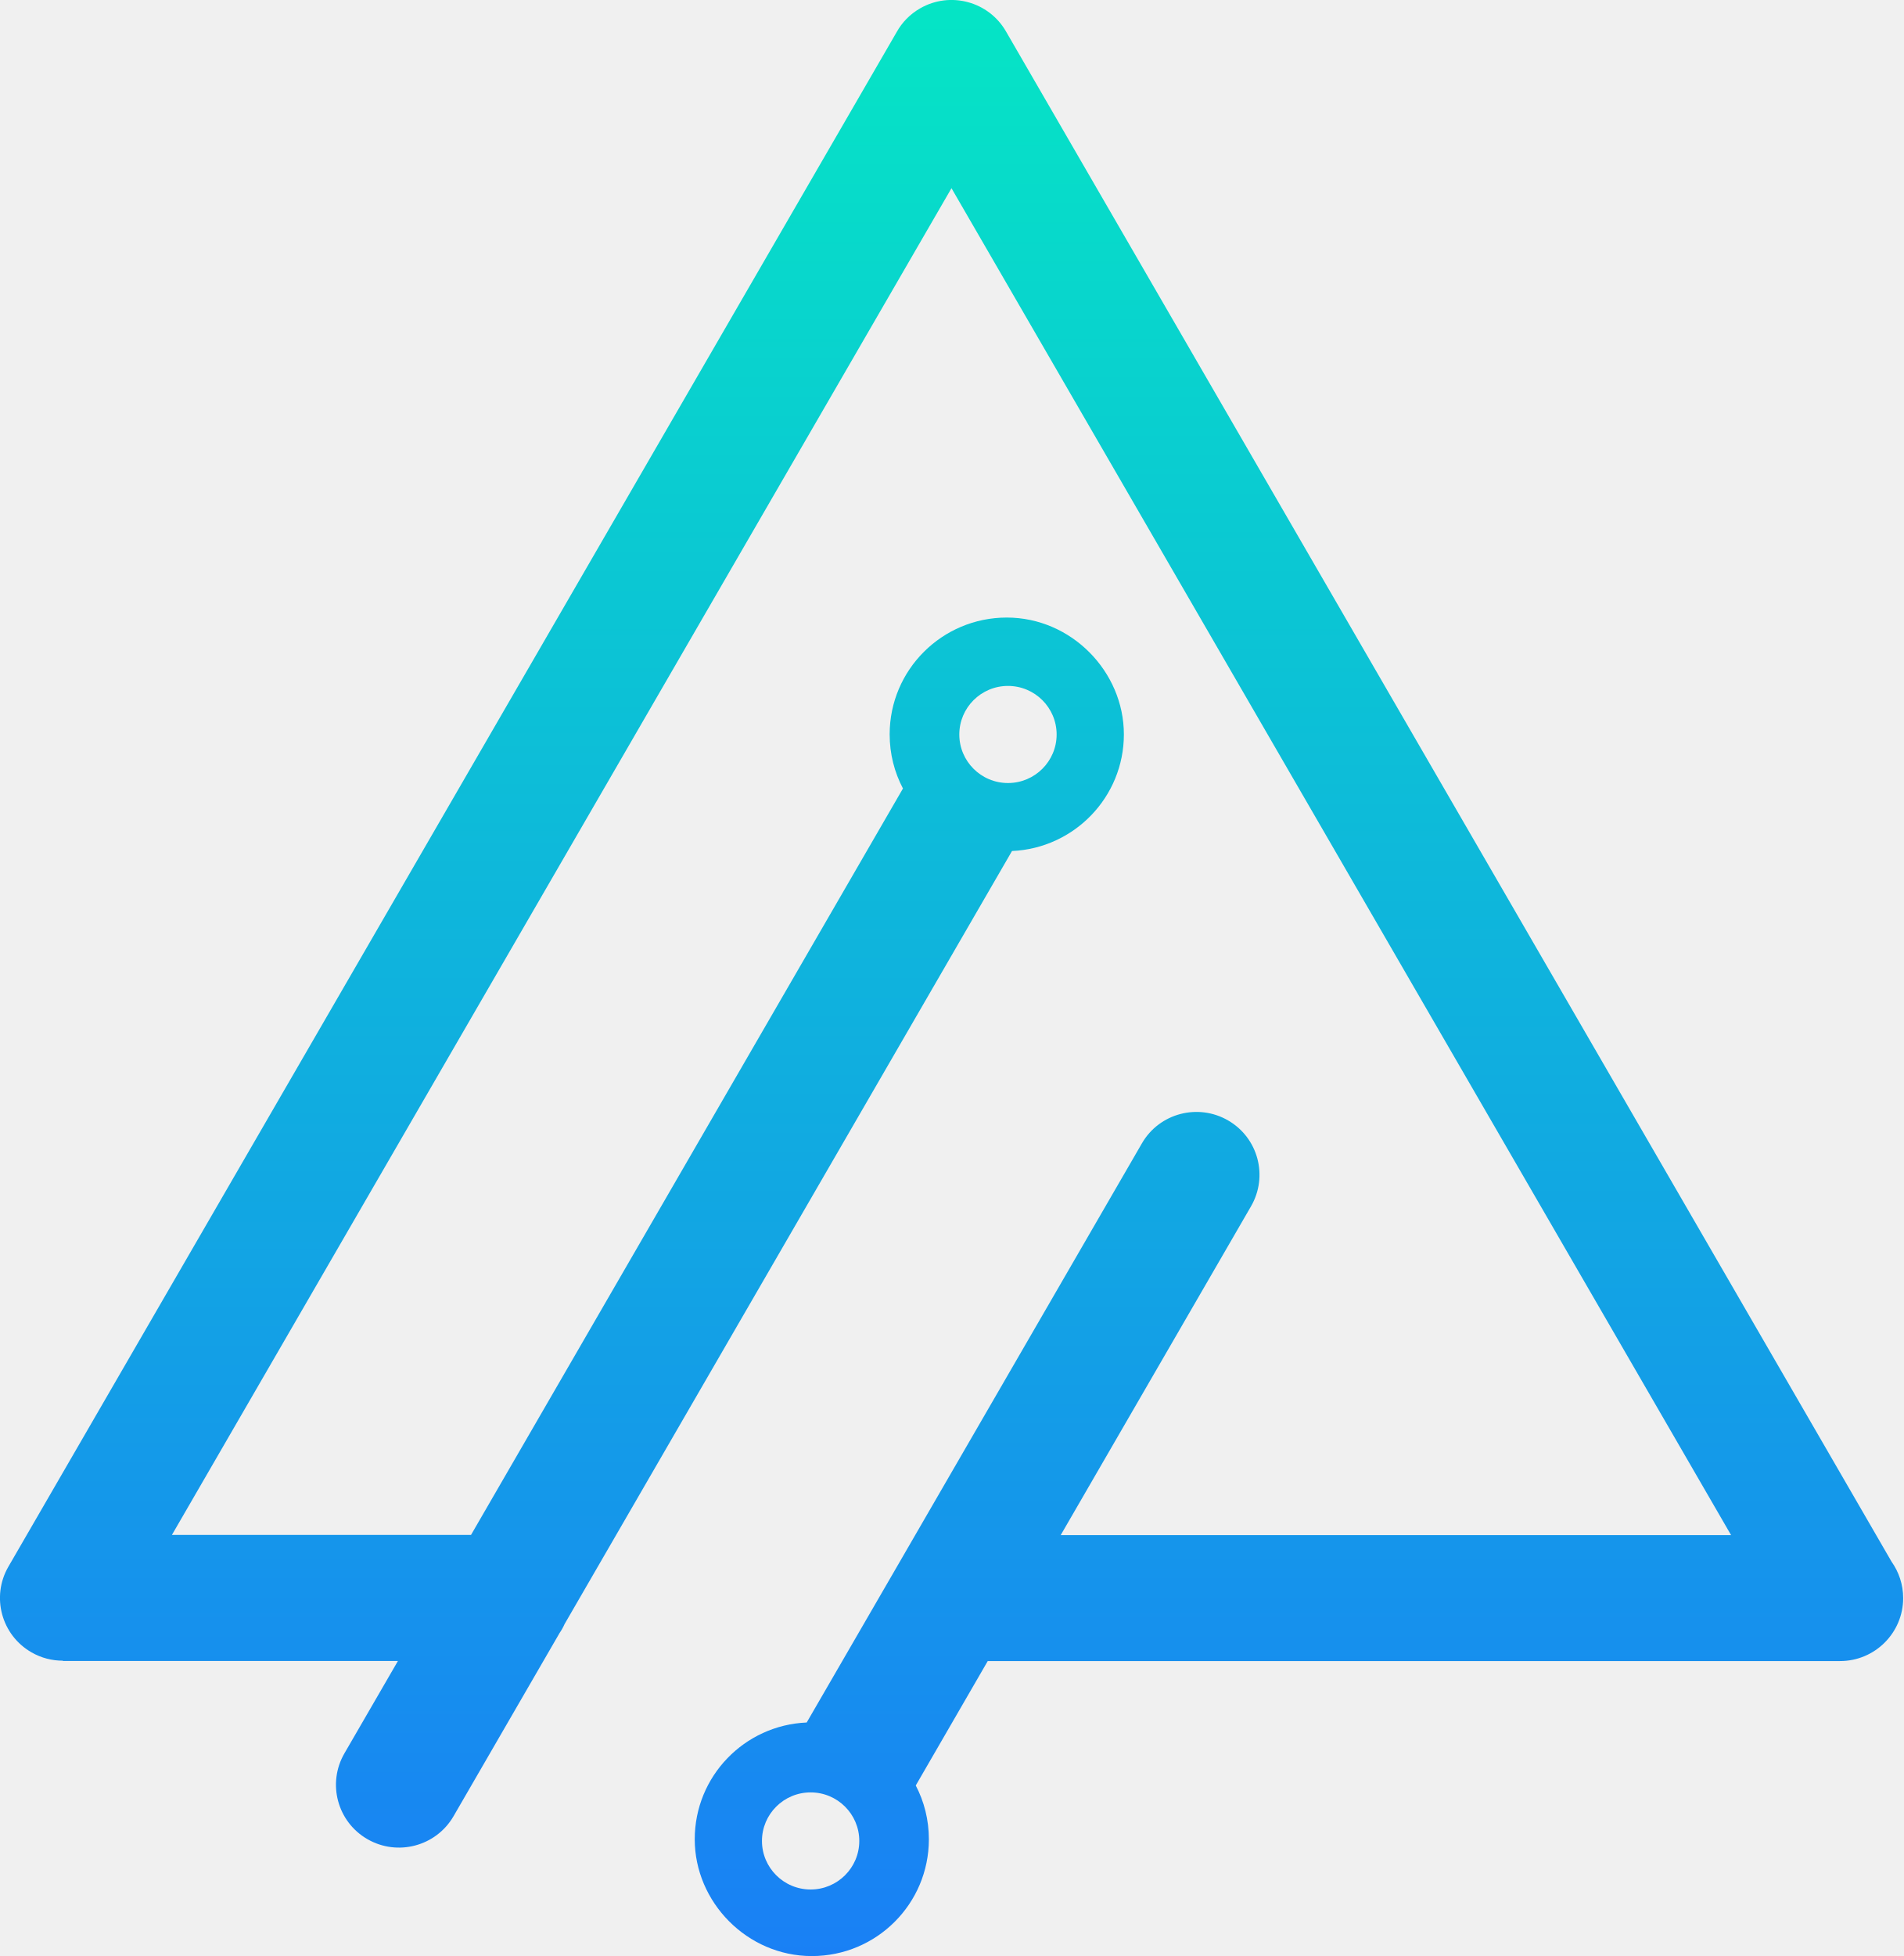
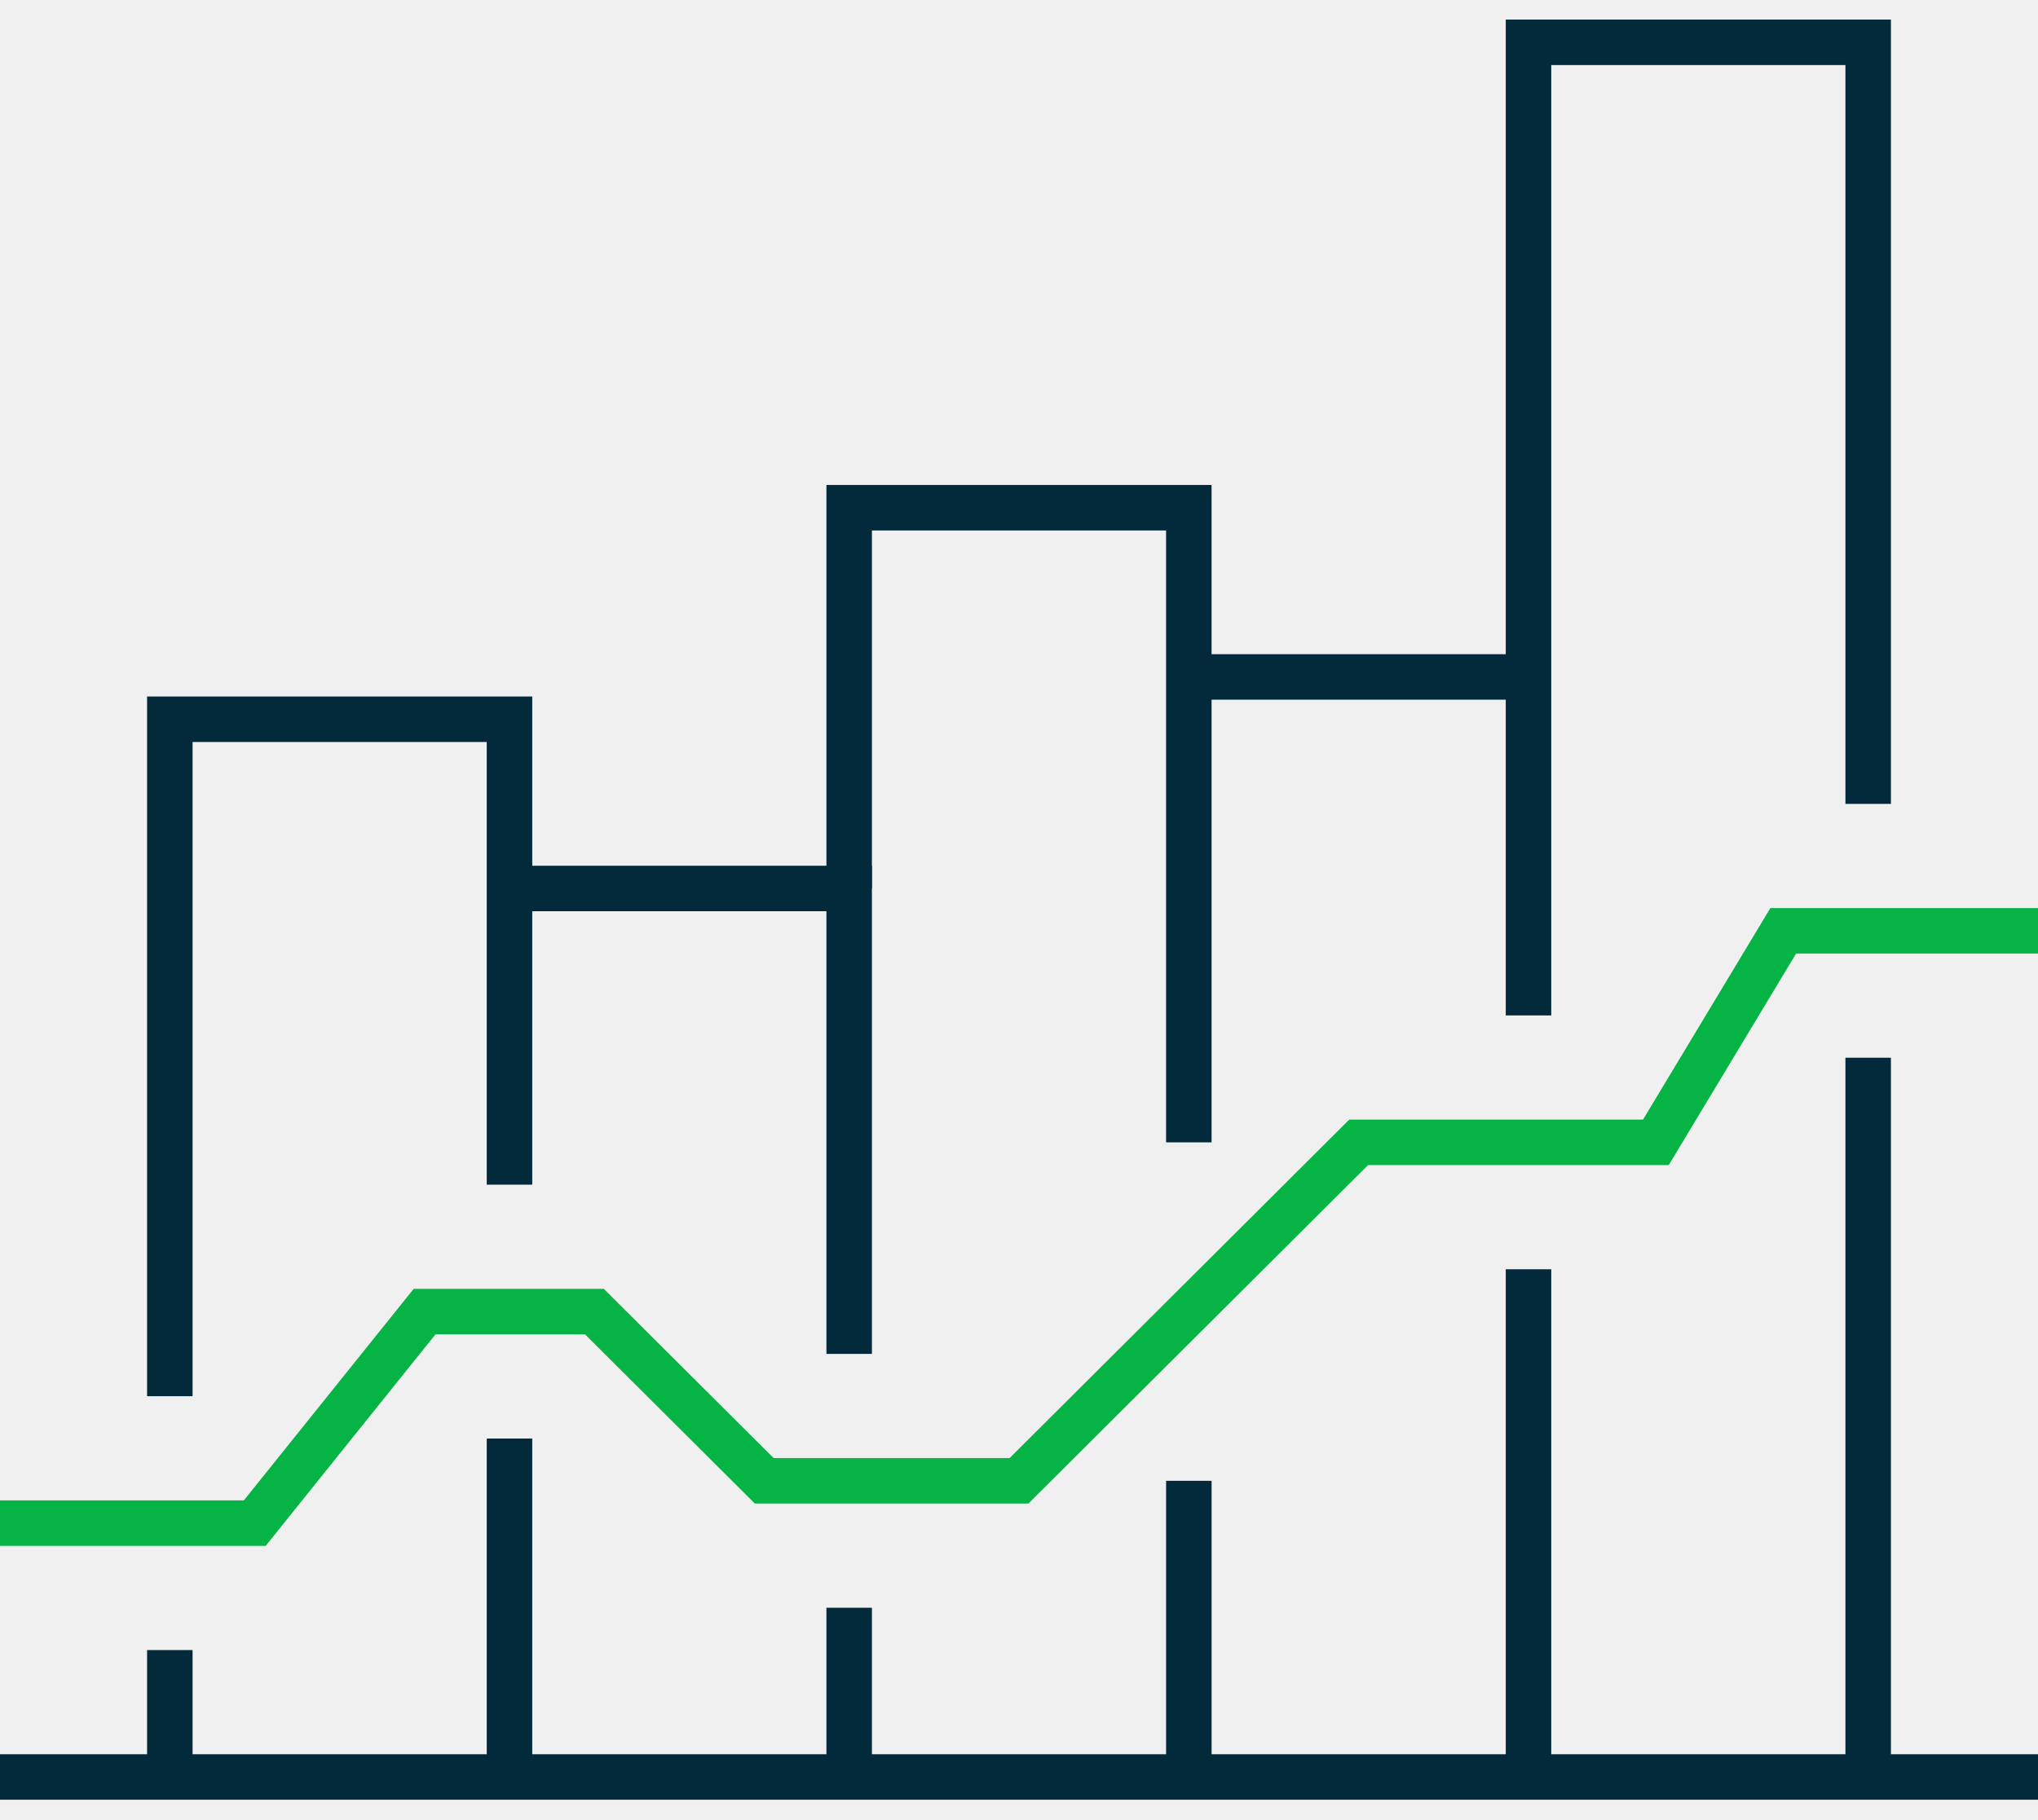
- <svg xmlns="http://www.w3.org/2000/svg" fill="none" viewBox="0 0 109 112">
-   <g clip-path="url(#a)">
-     <mask id="b" width="110" height="114" x="-1" y="-1" maskUnits="userSpaceOnUse" style="mask-type:luminance">
-       <path fill="#fff" fill-rule="evenodd" d="M60.514 42.056c0 1.534-1.249 2.78-2.787 2.78-1.538 0-2.787-1.246-2.787-2.78s1.249-2.78 2.787-2.78c1.538 0 2.787 1.246 2.787 2.78Zm-14.089 60.576c1.538 0 2.787 1.245 2.787 2.78 0 1.534-1.249 2.78-2.787 2.78-1.538 0-2.787-1.246-2.787-2.78 0-1.535 1.249-2.78 2.787-2.78Zm10.144-7.52h48.811c1.995 0 3.615-1.615 3.615-3.606 0-.78-.249-1.499-.665-2.086L57.615 1.803c-.99-1.722-3.193-2.314-4.915-1.327-.584.334-1.041.81-1.345 1.357L.477 89.713c-.99 1.717-.396 3.914 1.33 4.902.564.324 1.183.476 1.792.476v.015h19.191l-3.062 5.286c-1 1.722-.411 3.925 1.315 4.918 1.721.992 3.93.41 4.93-1.312l6.072-10.488c.112-.162.208-.334.289-.517l25.624-44.264c3.564-.157 6.407-3.089 6.407-6.679 0-3.59-3.006-6.689-6.707-6.689s-6.707 2.993-6.707 6.689c0 1.119.274 2.172.762 3.099L26.975 87.89H9.845L54.492 10.776l44.648 77.124H60.747l10.9-18.828c.995-1.722.411-3.92-1.315-4.917-1.726-.998-3.935-.41-4.93 1.306l-14.028 24.236-5.174 8.933c-3.569.152-6.412 3.084-6.412 6.685 0 3.6 3.001 6.689 6.707 6.689s6.702-2.993 6.702-6.689c0-1.109-.269-2.158-.751-3.079l4.123-7.125Z" clip-rule="evenodd" />
-     </mask>
-     <g mask="url(#b)">
-       <path fill="url(#c)" d="M109-.511H-.513V112H109V-.511Z" />
-     </g>
-   </g>
-   <defs>
-     <linearGradient id="c" x1="54.244" x2="54.244" y1="112" y2="-.01" gradientUnits="userSpaceOnUse">
-       <stop stop-color="#1980F5" />
-       <stop offset="1" stop-color="#05E5C5" />
-     </linearGradient>
-     <clipPath id="a">
-       <path fill="#fff" d="M0 0h109v112H0z" />
-     </clipPath>
-   </defs>
+ <svg xmlns="http://www.w3.org/2000/svg" fill="none" viewBox="0 0 112 100">
+   <path stroke="#05B444" stroke-miterlimit="10" stroke-width="2.5" d="M0 83.721h14l9.333-11.628h9.333L42 81.395h14l18.667-18.605H91l7-11.628h14" />
+   <path stroke="#022A3A" stroke-miterlimit="10" stroke-width="2.5" d="M112 97.674H0m65.333-34.884V27.907H46.667v20.93m18.667 48.837V81.395M84 69.767v27.907" />
+   <path stroke="#022A3A" stroke-miterlimit="10" stroke-width="2.5" d="M65.333 37.209H84v18.605M46.667 88.372v9.302M28 48.837h18.667v25.581M9.333 97.674v-6.977M28 79.07v18.605M9.333 76.744V39.535H28v25.581m74.667-6.977v39.535m0-53.488V2.326H84V37.209" />
</svg>
